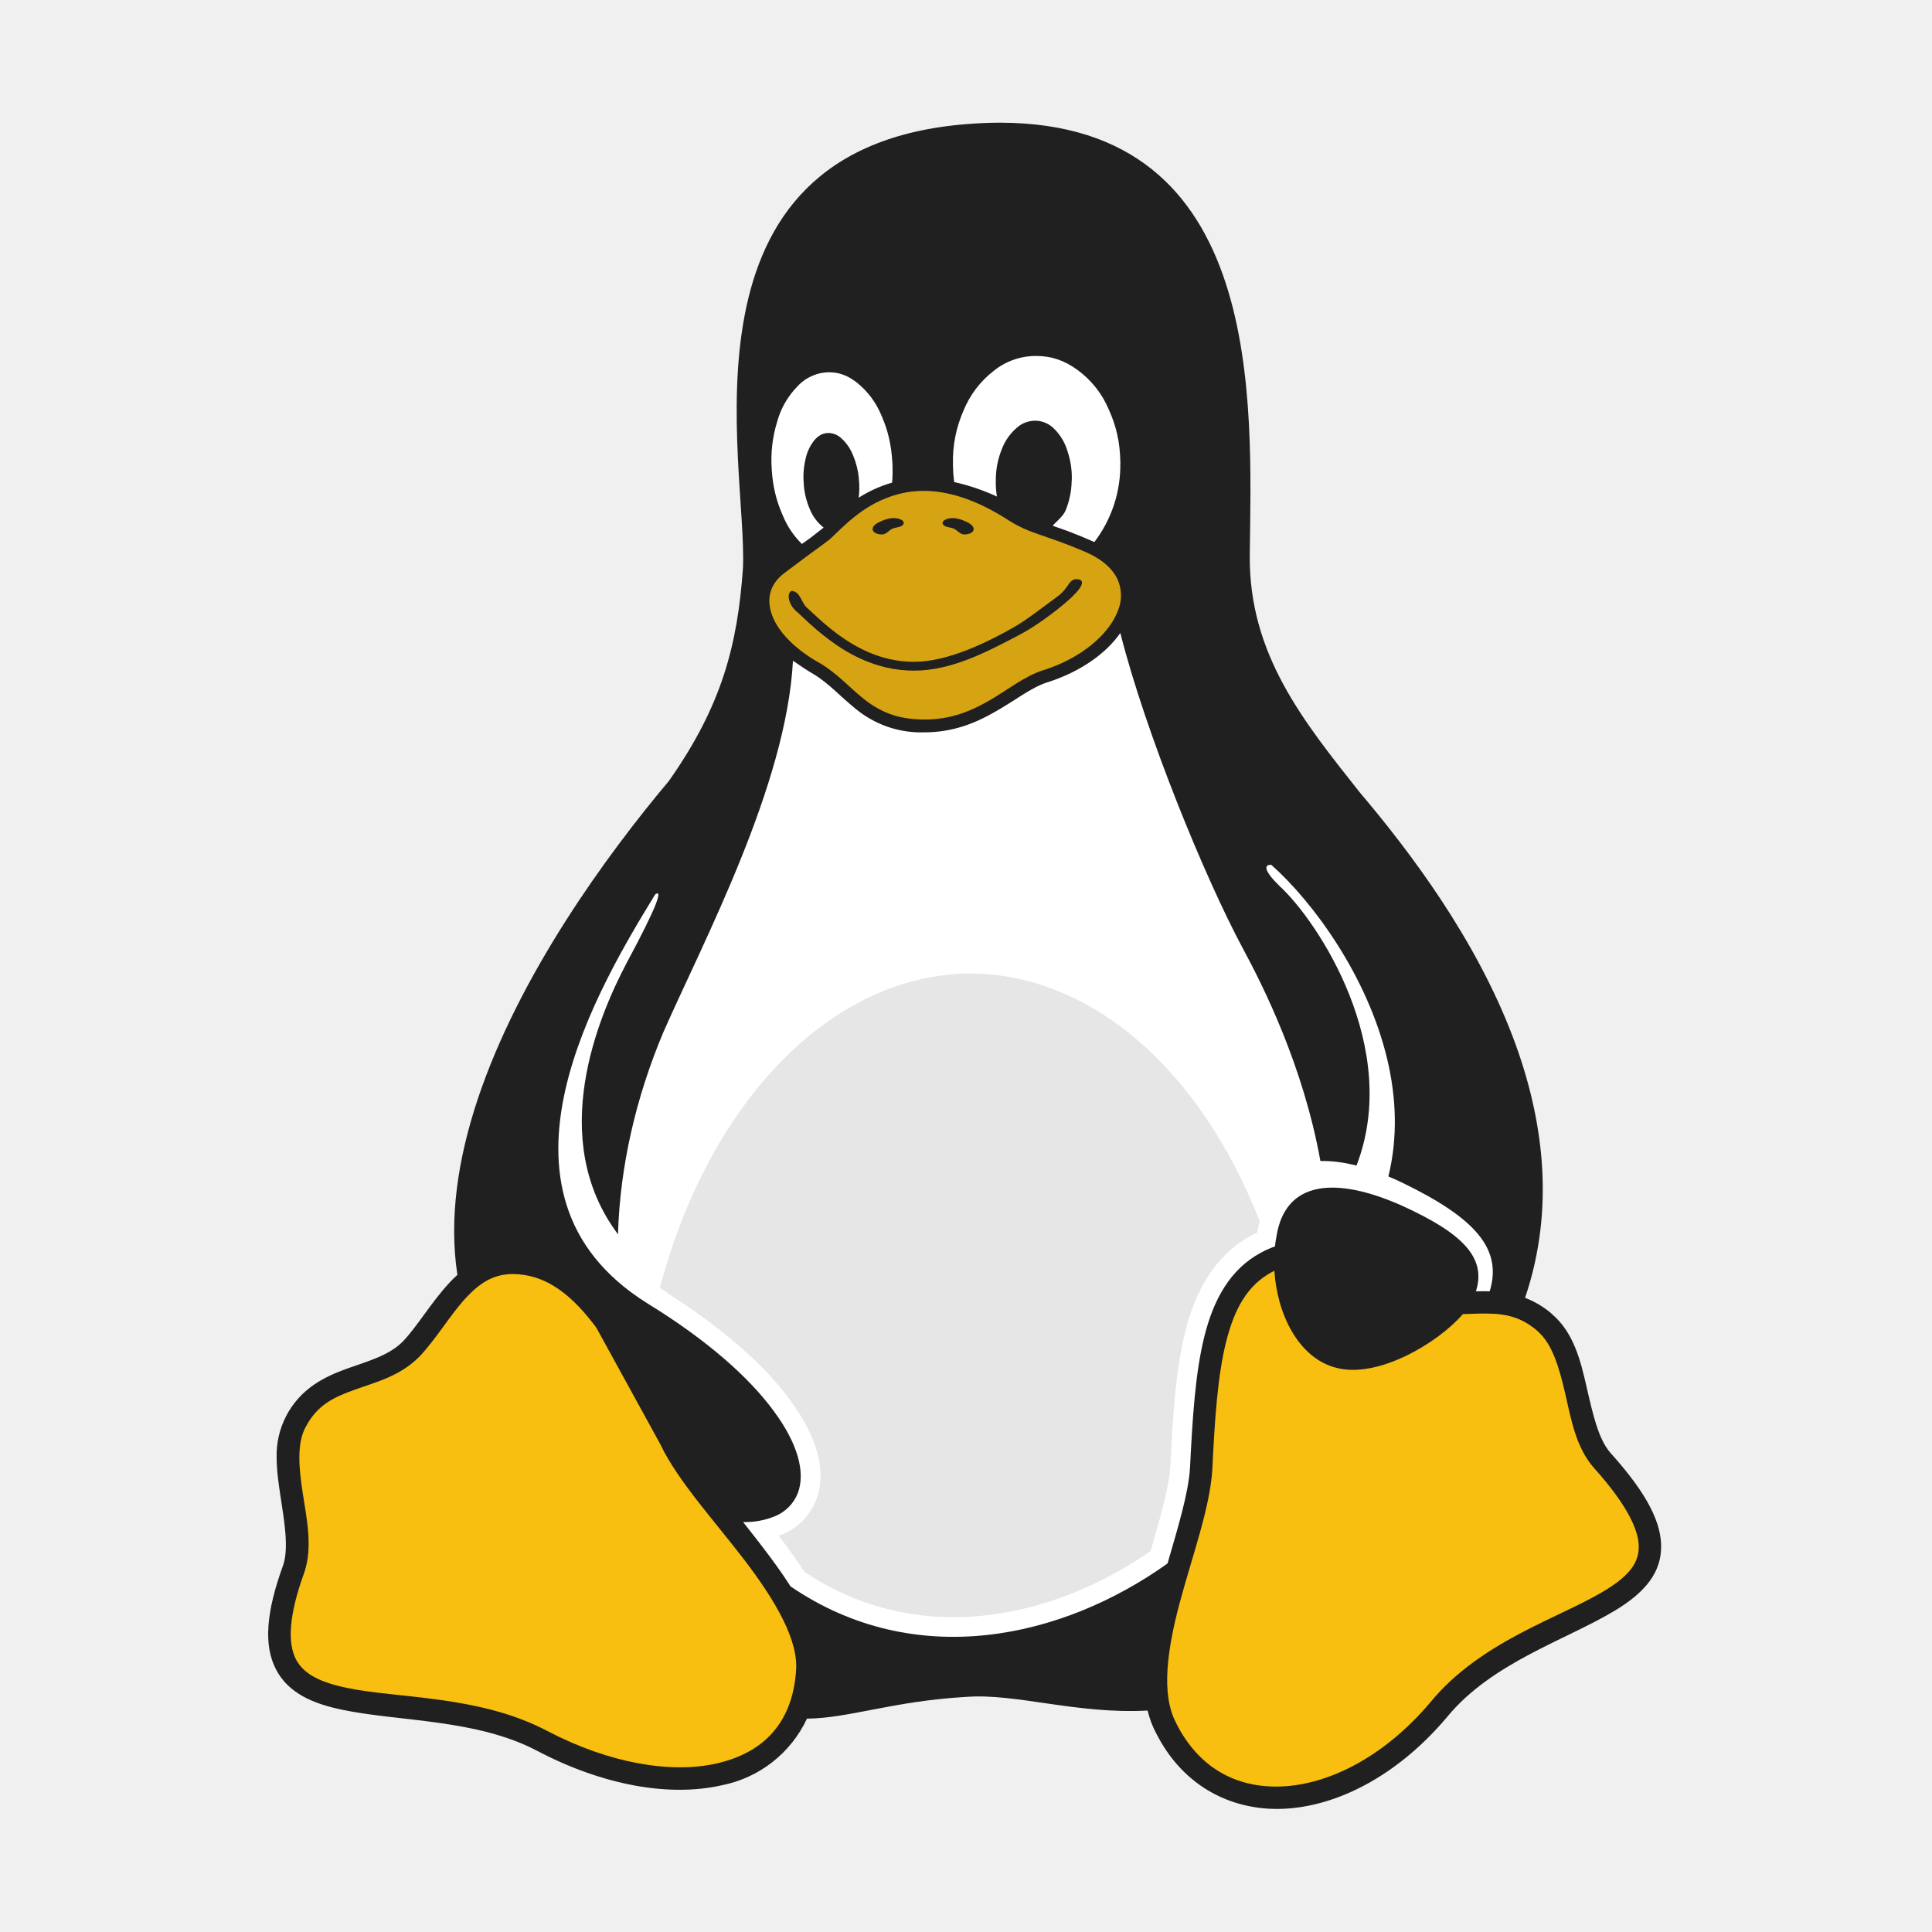
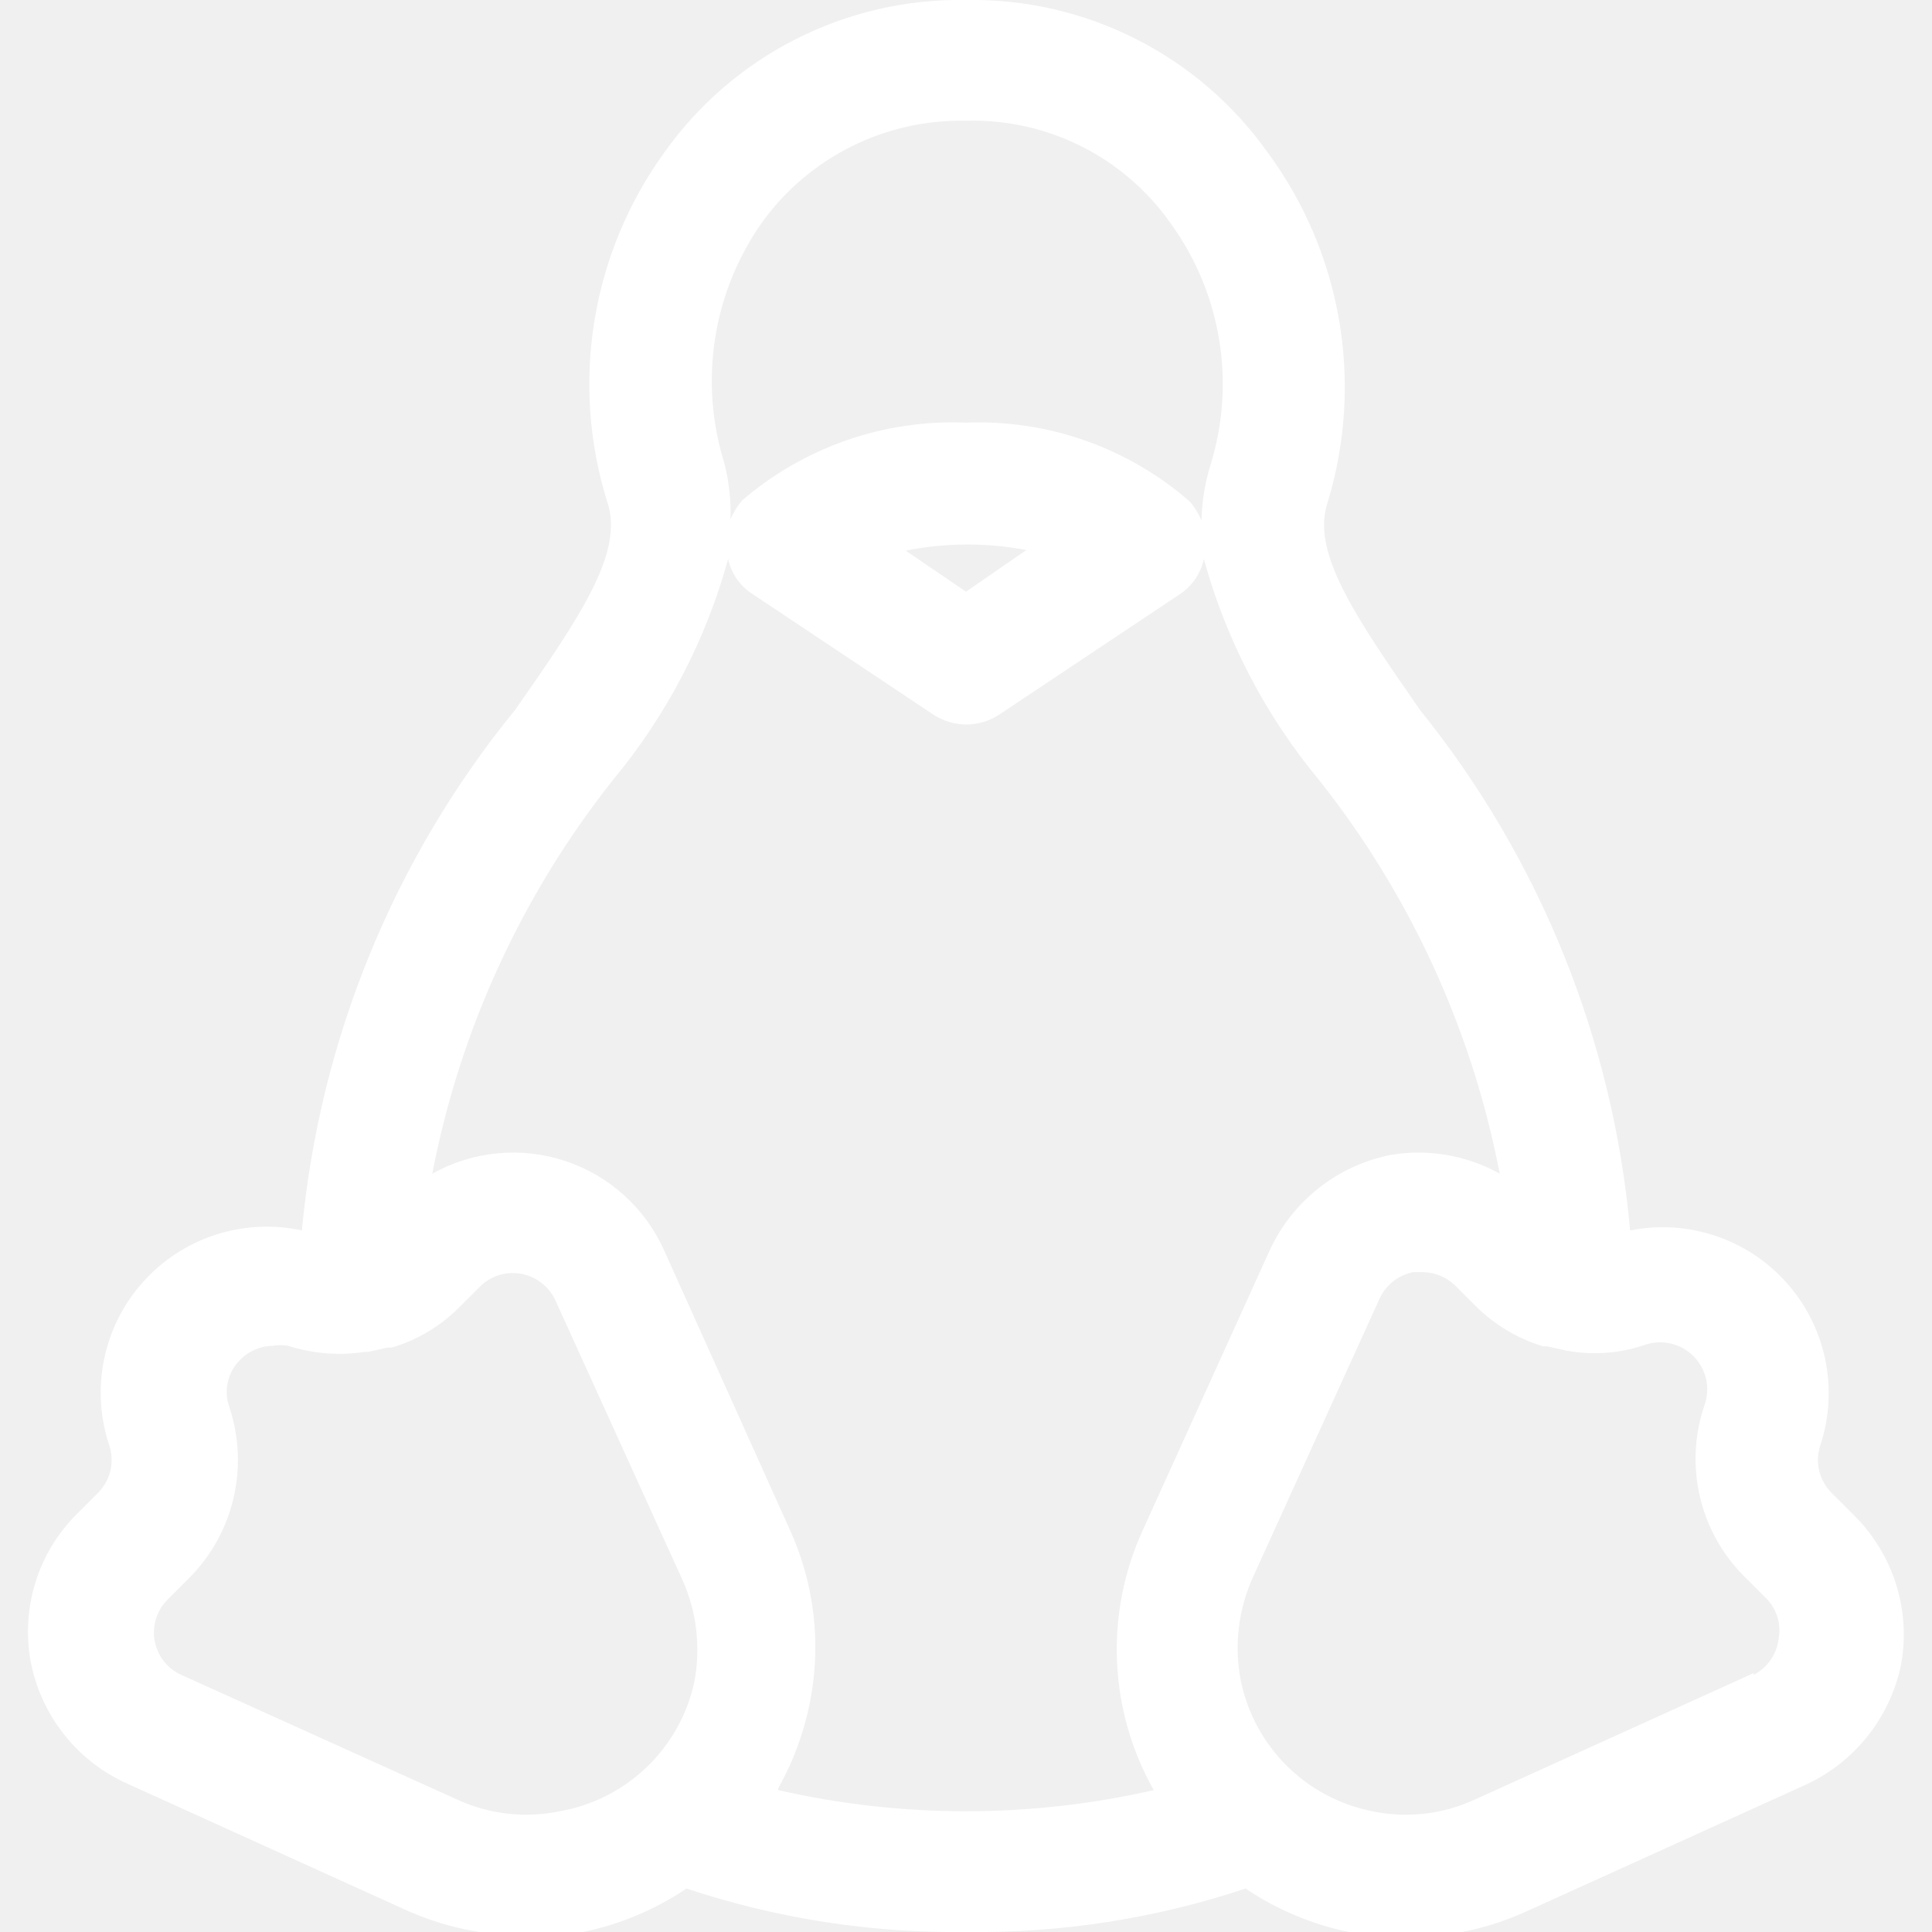
- <svg xmlns="http://www.w3.org/2000/svg" width="800px" height="800px" viewBox="0 0 16 16" fill="none">
-   <path fill="#202020" d="M13.338 12.033c-.1-.112-.146-.319-.197-.54-.05-.22-.107-.457-.288-.61v-.001a.756.756 0 00-.223-.134c.252-.745.153-1.487-.1-2.157-.312-.823-.855-1.54-1.27-2.03-.464-.586-.918-1.142-.91-1.963.014-1.254.138-3.579-2.068-3.582-.09 0-.183.004-.28.012-2.466.198-1.812 2.803-1.849 3.675-.045.638-.174 1.14-.613 1.764-.515.613-1.24 1.604-1.584 2.637-.162.487-.24.984-.168 1.454-.023.02-.044.041-.064.063-.151.161-.263.357-.388.489-.116.116-.282.16-.464.225-.183.066-.383.162-.504.395v.001a.702.702 0 00-.077.339c0 .108.016.217.032.322.034.22.068.427.023.567-.144.395-.163.667-.061.865.102.199.31.286.547.335.473.1 1.114.075 1.619.342l.043-.082-.043.082c.54.283 1.089.383 1.526.284a.99.99 0 00.706-.552c.342-.002.717-.146 1.318-.18.408-.032.918.145 1.503.113a.806.806 0 00.068.183l.001.001c.227.455.65.662 1.1.627.45-.036.928-.301 1.315-.762l-.07-.06.07.06c.37-.448.982-.633 1.388-.878.203-.123.368-.276.38-.499.013-.222-.118-.471-.418-.805z" />
-   <path fill="#F8BF11" d="M13.571 12.828c-.007.137-.107.24-.29.35-.368.222-1.019.414-1.434.918-.362.43-.802.665-1.19.696-.387.03-.721-.13-.919-.526v-.002c-.123-.233-.072-.6.031-.987s.251-.785.271-1.108v-.001c.02-.415.044-.776.114-1.055.07-.28.179-.468.373-.575a.876.876 0 01.027-.014c.022.359.2.725.514.804.343.09.838-.204 1.047-.445l.122-.004c.184-.005.337.006.495.143v.001c.121.102.179.296.229.512.05.217.09.453.239.621.287.32.38.534.371.672zM6.592 13.843v.003c-.034.435-.28.672-.656.758-.377.086-.888 0-1.398-.266-.565-.3-1.237-.27-1.667-.36-.216-.045-.357-.113-.421-.238-.064-.126-.066-.345.071-.72v-.001l.001-.002c.068-.209.018-.438-.015-.653-.033-.214-.049-.41.024-.546l.001-.001c.094-.181.232-.246.403-.307.17-.062.373-.11.533-.27l.001-.001h.001c.148-.157.26-.353.39-.492.11-.117.22-.195.385-.196h.005a.61.61 0 01.093.008c.22.033.411.187.596.437l.533.971v.001c.142.296.441.622.695.954.254.333.45.666.425.921z" />
-   <path fill="#D6A312" d="M9.25 4.788c-.043-.084-.13-.164-.28-.225-.31-.133-.444-.142-.617-.254-.28-.181-.513-.244-.706-.244a.834.834 0 00-.272.047c-.236.08-.392.25-.49.342-.02.019-.044.035-.104.08-.06.043-.15.11-.28.208-.117.086-.154.2-.114.332.04.132.167.285.4.417h.001c.145.085.244.2.358.291a.801.801 0 00.189.117c.072.031.156.052.26.058.248.015.43-.06.59-.151.16-.092.296-.204.452-.255h.001c.32-.1.548-.301.62-.493a.324.324 0 00-.008-.27z" />
-   <path fill="#202020" d="M8.438 5.26c-.255.133-.552.294-.869.294-.316 0-.566-.146-.745-.289-.09-.07-.163-.142-.218-.193-.096-.075-.084-.181-.045-.178.066.008.076.095.117.134.056.052.126.12.211.187.17.135.397.266.68.266.284 0 .614-.166.816-.28.115-.064.26-.179.379-.266.09-.067.087-.147.162-.138.075.009.02.089-.085.18-.105.092-.27.214-.403.283z" />
-   <path fill="#ffffff" d="M12.337 10.694a1.724 1.724 0 00-.104 0h-.01c.088-.277-.106-.48-.621-.713-.534-.235-.96-.212-1.032.265-.005.025-.009.05-.011.076a.801.801 0 00-.12.054c-.252.137-.389.386-.465.692-.076.305-.098.674-.119 1.09-.013.208-.099.49-.186.79-.875.624-2.09.894-3.122.19-.07-.11-.15-.22-.233-.328a13.85 13.85 0 00-.16-.205.65.65 0 00.268-.05.34.34 0 00.186-.192c.063-.17 0-.408-.202-.68-.201-.273-.542-.58-1.043-.888-.368-.23-.574-.51-.67-.814-.097-.305-.084-.635-.01-.96.143-.625.51-1.233.743-1.614.063-.046.023.086-.236.567-.232.44-.667 1.455-.072 2.248.016-.564.15-1.14.377-1.677.329-.747 1.018-2.041 1.072-3.073.029.02.125.086.169.11.126.075.221.184.344.283a.85.85 0 00.575.2c.24 0 .427-.079.582-.168.17-.096.304-.204.433-.245.27-.085.486-.235.608-.41.21.83.7 2.027 1.014 2.611.167.31.5.969.643 1.762.091-.002.191.01.299.038.375-.973-.319-2.022-.636-2.314-.128-.124-.135-.18-.07-.177.343.304.795.917.96 1.608.075.315.09.646.01.973.04.017.08.034.12.054.603.293.826.548.719.897z" />
-   <path fill="#E6E6E6" d="M8.04 8.062c-.556.002-1.099.251-1.558.716-.46.464-.814 1.122-1.018 1.888l.061.038v.004c.47.298.805.598 1.012.878.219.296.316.584.223.834a.513.513 0 01-.27.283l-.041.015c.074.097.146.197.213.3.944.628 2.042.396 2.867-.172.08-.278.153-.536.163-.698.021-.415.042-.792.124-1.12.082-.33.242-.63.544-.795.017-.01.034-.015.051-.023a.756.756 0 01.022-.094c-.242-.622-.591-1.14-1.01-1.5-.42-.36-.897-.551-1.382-.554zm2.37 2.155l-.002.005v-.002l.001-.004z" />
-   <path fill="#ffffff" d="M9.278 3.833a1.05 1.05 0 01-.215.656 4.119 4.119 0 00-.218-.09l-.127-.045c.029-.035.085-.075.107-.127a.669.669 0 00.05-.243l.001-.01a.673.673 0 00-.035-.236.434.434 0 00-.108-.184.223.223 0 00-.156-.07H8.57a.228.228 0 00-.151.06.434.434 0 00-.122.175.676.676 0 00-.05.243v.01a.718.718 0 00.009.14 1.773 1.773 0 00-.354-.12 1.196 1.196 0 01-.01-.133v-.013a1.035 1.035 0 01.088-.447.793.793 0 01.25-.328.554.554 0 01.346-.123h.006c.125 0 .232.036.342.116a.78.78 0 01.257.324c.063.138.094.273.097.433l.001.012zM7.388 3.997a1.05 1.05 0 00-.277.125.623.623 0 00.002-.15v-.008a.651.651 0 00-.048-.192.37.37 0 00-.096-.141.158.158 0 00-.119-.045c-.042.004-.077.024-.11.065a.372.372 0 00-.07.156.626.626 0 00-.013.205v.008a.634.634 0 00.048.193.367.367 0 00.116.156l-.102.08-.078.056a.706.706 0 01-.16-.24c-.053-.12-.082-.24-.09-.381v-.001a1.071 1.071 0 01.045-.39.668.668 0 01.167-.292.359.359 0 01.264-.118c.084 0 .158.028.235.09a.68.68 0 01.199.271c.053.12.08.24.089.382v.001c.003.06.003.115-.002.17z" />
-   <path fill="#202020" d="M7.806 4.335c.01.034.065.029.097.045.027.014.05.045.08.046.03.001.076-.01.08-.04.005-.038-.052-.063-.088-.077-.047-.019-.107-.028-.151-.003-.01.005-.021.018-.018.03zM7.484 4.335c-.01.034-.065.029-.096.045-.028.014-.05.045-.081.046-.03.001-.076-.01-.08-.04-.005-.038.052-.063.088-.077.047-.019.108-.028.152-.003.01.005.02.018.017.03z" />
+ <svg xmlns="http://www.w3.org/2000/svg" fill="#FFFFFF" width="800px" height="800px" viewBox="0 0 32 32">
+   <path d="M30.34,24.73a.77.77,0,0,1-.19-.79A2.75,2.75,0,0,0,27,20.38a16,16,0,0,0-3.48-8.62c-1.12-1.61-1.8-2.63-1.53-3.44A6.55,6.55,0,0,0,21,2.53,6,6,0,0,0,16,0a6,6,0,0,0-5,2.53,6.55,6.55,0,0,0-.94,5.79c.27.81-.4,1.83-1.53,3.44A16,16,0,0,0,5,20.38a2.75,2.75,0,0,0-3.19,3.56.77.77,0,0,1-.19.79l-.35.35a2.75,2.75,0,0,0-.76,2.45,2.79,2.79,0,0,0,1.57,2l4.63,2.1a4.79,4.79,0,0,0,2,.43A5,5,0,0,0,9.66,32a4.82,4.82,0,0,0,1.71-.72A14.11,14.11,0,0,0,16,32a14.06,14.06,0,0,0,4.63-.72,4.82,4.82,0,0,0,1.71.72,5,5,0,0,0,.94.09,4.79,4.79,0,0,0,2-.43l4.63-2.1a2.82,2.82,0,0,0,1.58-2,2.78,2.78,0,0,0-.77-2.45ZM12.61,3.7A4.06,4.06,0,0,1,16,2a4,4,0,0,1,3.39,1.7,4.53,4.53,0,0,1,.66,4,3.4,3.4,0,0,0-.15.92,1.23,1.23,0,0,0-.19-.31A5.32,5.32,0,0,0,16,7a5.35,5.35,0,0,0-3.71,1.29,1.23,1.23,0,0,0-.19.31A3.4,3.4,0,0,0,12,7.68,4.56,4.56,0,0,1,12.61,3.7ZM17,9.11,16,9.8l-1-.68A5.24,5.24,0,0,1,17,9.11ZM9.27,30a2.73,2.73,0,0,1-1.69-.19L3,27.74a.77.77,0,0,1-.22-1.25l.35-.35a2.77,2.77,0,0,0,.67-2.83.75.75,0,0,1,.18-.79.78.78,0,0,1,.54-.23.81.81,0,0,1,.25,0,2.78,2.78,0,0,0,1.28.1h.06l.31-.07.07,0a2.63,2.63,0,0,0,1.11-.66l.35-.35a.77.77,0,0,1,.69-.21.78.78,0,0,1,.56.44l2.1,4.62a2.84,2.84,0,0,1,.2,1.7A2.77,2.77,0,0,1,9.27,30Zm3.62-.38a4.81,4.81,0,0,0,.52-1.4,4.69,4.69,0,0,0-.34-2.91L11,20.71a2.74,2.74,0,0,0-3.84-1.27,15.07,15.07,0,0,1,3-6.53,9.8,9.8,0,0,0,1.9-3.65.92.92,0,0,0,.39.57l3,2A1,1,0,0,0,16,12a1,1,0,0,0,.56-.17l3-2a.94.94,0,0,0,.38-.57,9.8,9.8,0,0,0,1.9,3.65,15.07,15.07,0,0,1,3,6.53,2.76,2.76,0,0,0-1.81-.31,2.81,2.81,0,0,0-2,1.58l-2.1,4.63a4.74,4.74,0,0,0,.18,4.31,14,14,0,0,1-6.22,0Zm16.16-1.91-4.63,2.1a2.72,2.72,0,0,1-1.69.19,2.77,2.77,0,0,1-2.18-2.17,2.84,2.84,0,0,1,.2-1.7l2.1-4.62a.78.78,0,0,1,.56-.44h.15a.79.79,0,0,1,.54.22l.35.35a2.69,2.69,0,0,0,1.11.66l.07,0,.31.07h0a2.58,2.58,0,0,0,1.29-.09.78.78,0,0,1,1,1,2.75,2.75,0,0,0,.66,2.83l.35.35a.75.75,0,0,1,.22.68A.78.78,0,0,1,29.05,27.74Z" />
</svg>
